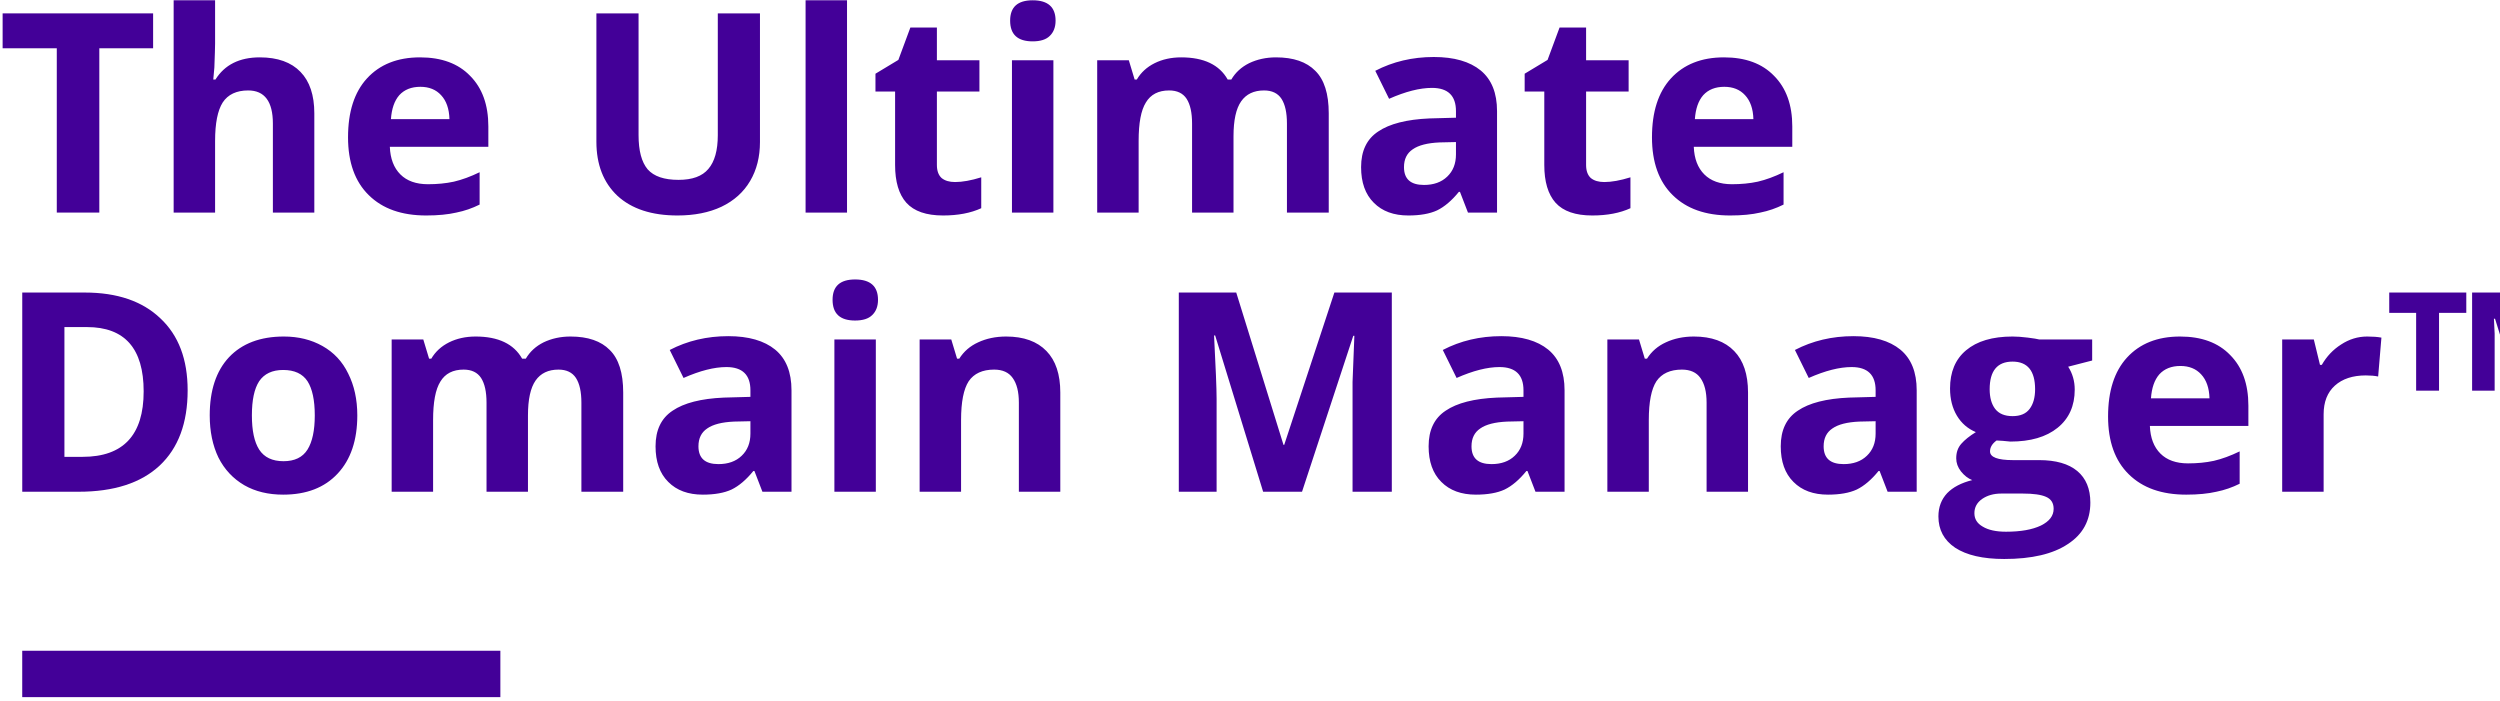
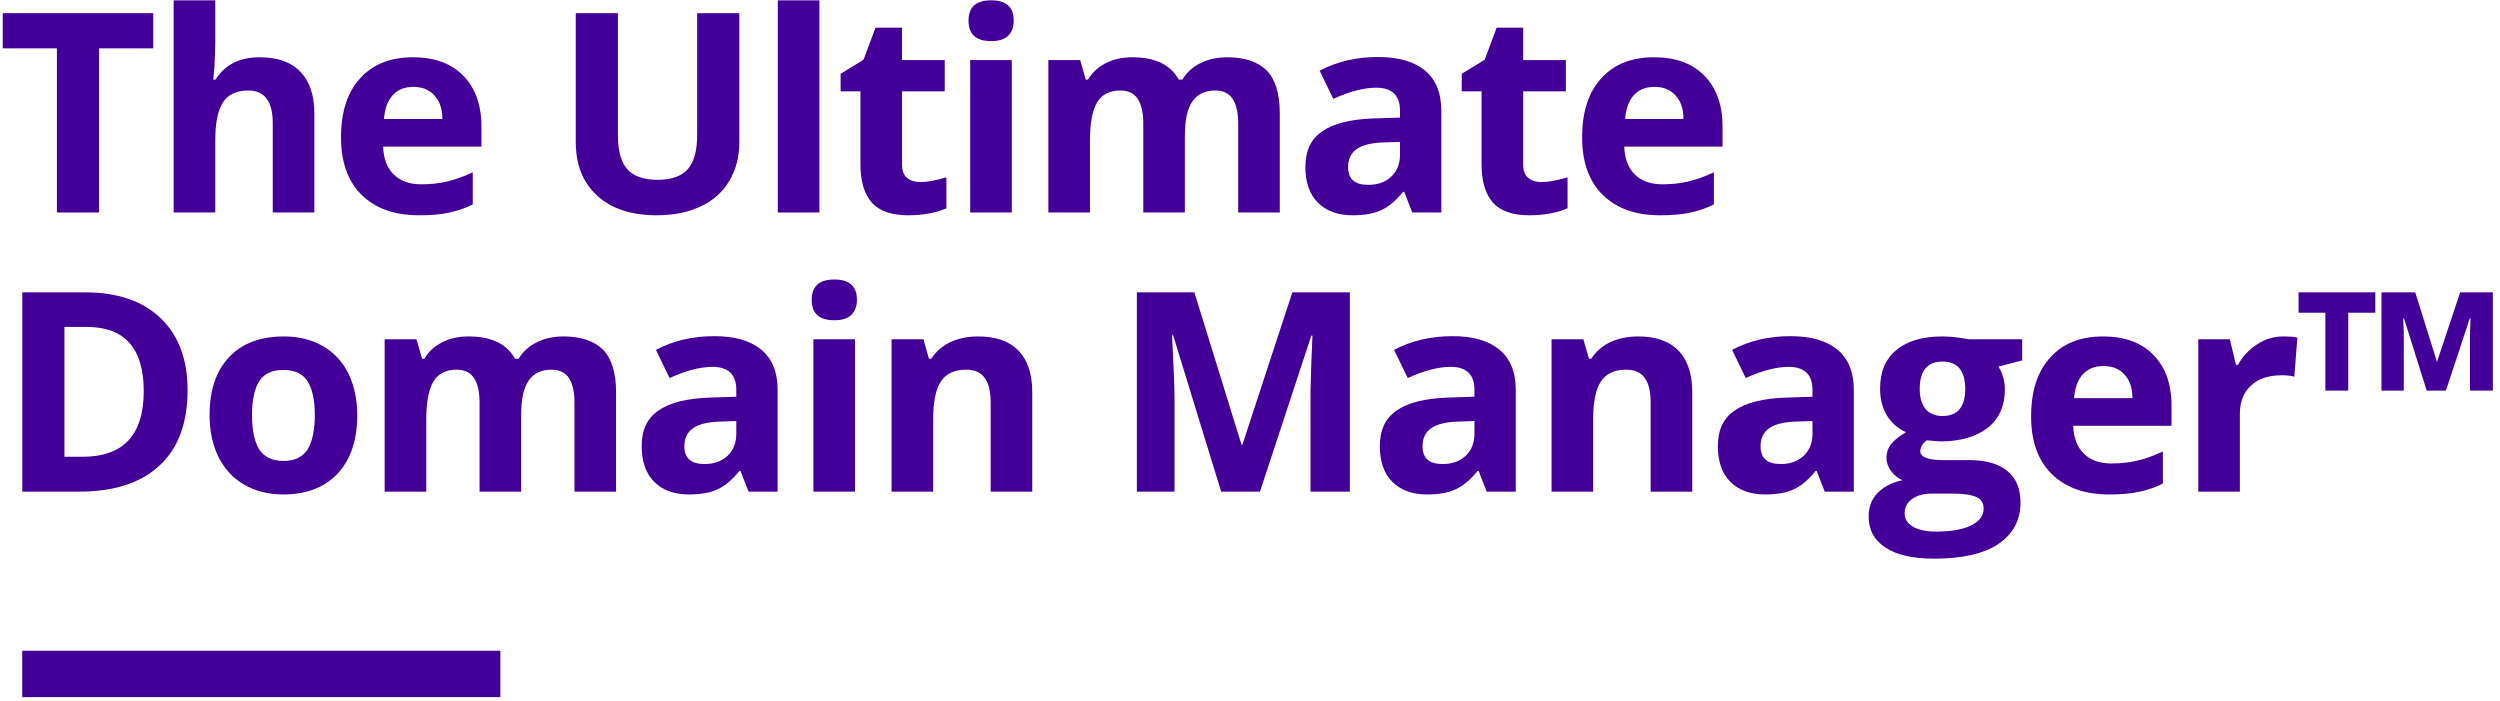
<svg xmlns="http://www.w3.org/2000/svg" width="100%" height="100%" viewBox="0 0 1632 457" version="1.1" xml:space="preserve" style="fill-rule:evenodd;clip-rule:evenodd;stroke-linejoin:round;stroke-miterlimit:2;">
  <g transform="matrix(1,0,0,1,-6048,1406)">
    <g transform="matrix(0.71367,0,0,0.714874,6557.75,-1203.83)">
      <g transform="matrix(21.2794,0,0,21.2435,-83757.8,-11303.1)">
-         <text x="3902.41px" y="527.895px" style="font-family:'OpenSans-Bold', 'Open Sans', sans-serif;font-weight:700;font-size:12px;fill:rgb(67,0,152);">T<tspan x="3909.06px 3916.65px 3923.44px 3926.26px 3935.03px 3938.39px 3943.3px 3946.66px 3958.14px 3965.09px 3970px " y="527.895px 527.895px 527.895px 527.895px 527.895px 527.895px 527.895px 527.895px 527.895px 527.895px 527.895px ">he Ultimate</tspan>
-         </text>
-         <text x="3902.41px" y="539.895px" style="font-family:'OpenSans-Bold', 'Open Sans', sans-serif;font-weight:700;font-size:12px;fill:rgb(67,0,152);">D<tspan x="3911px 3918.12px 3929.61px 3936.56px 3939.92px 3947.51px 3950.32px 3961.34px 3968.29px 3975.87px 3982.82px 3989.3px 3996.09px 4001.24px " y="539.895px 539.895px 539.895px 539.895px 539.895px 539.895px 539.895px 539.895px 539.895px 539.895px 539.895px 539.895px 539.895px 539.895px ">omain Manager™</tspan>
-         </text>
+         <g transform="matrix(12,0,0,12,3902.41,527.895)">
+           <path d="M0.365,-0L0.214,-0L0.214,-0.588L0.02,-0.588L0.02,-0.714L0.559,-0.714L0.559,-0.588L0.365,-0.588L0.365,-0Z" style="fill:rgb(67,0,152);fill-rule:nonzero;" />
+         </g>
+         <g transform="matrix(12,0,0,12,3909.06,527.895)">
+           <path d="M0.582,-0L0.433,-0L0.433,-0.319C0.433,-0.398 0.404,-0.437 0.345,-0.437C0.304,-0.437 0.273,-0.423 0.255,-0.395C0.236,-0.366 0.227,-0.32 0.227,-0.257L0.227,-0L0.078,-0L0.078,-0.76L0.227,-0.76L0.227,-0.605C0.227,-0.593 0.226,-0.565 0.224,-0.52L0.22,-0.476L0.228,-0.476C0.261,-0.529 0.314,-0.556 0.386,-0.556C0.45,-0.556 0.499,-0.539 0.532,-0.504C0.565,-0.47 0.582,-0.42 0.582,-0.356L0.582,-0Z" style="fill:rgb(67,0,152);fill-rule:nonzero;" />
+         </g>
+         <g transform="matrix(12,0,0,12,3916.65,527.895)">
+           <path d="M0.304,-0.45C0.273,-0.45 0.248,-0.44 0.23,-0.42C0.212,-0.4 0.202,-0.372 0.199,-0.335L0.408,-0.335C0.408,-0.372 0.398,-0.4 0.379,-0.42C0.361,-0.44 0.336,-0.45 0.304,-0.45ZM0.325,0.01C0.237,0.01 0.169,-0.014 0.119,-0.063C0.07,-0.111 0.045,-0.18 0.045,-0.269C0.045,-0.361 0.068,-0.431 0.114,-0.481C0.159,-0.531 0.222,-0.556 0.303,-0.556C0.38,-0.556 0.44,-0.534 0.483,-0.49C0.526,-0.446 0.548,-0.386 0.548,-0.308L0.548,-0.236L0.196,-0.236C0.197,-0.194 0.21,-0.16 0.233,-0.137C0.257,-0.113 0.29,-0.101 0.332,-0.101C0.365,-0.101 0.396,-0.104 0.425,-0.111C0.455,-0.118 0.485,-0.129 0.517,-0.144L0.517,-0.029C0.491,-0.016 0.463,-0.006 0.434,0C0.404,0.007 0.368,0.01 0.325,0.01Z" style="fill:rgb(67,0,152);fill-rule:nonzero;" />
+         </g>
+         <g transform="matrix(12,0,0,12,3926.26,527.895)">
+           <path d="M0.671,-0.714L0.671,-0.252C0.671,-0.199 0.659,-0.153 0.635,-0.113C0.612,-0.074 0.578,-0.043 0.533,-0.022C0.489,-0.001 0.436,0.01 0.375,0.01C0.283,0.01 0.212,-0.014 0.161,-0.061C0.11,-0.108 0.085,-0.172 0.085,-0.254L0.085,-0.714L0.236,-0.714L0.236,-0.277C0.236,-0.222 0.247,-0.181 0.269,-0.156C0.291,-0.13 0.328,-0.117 0.379,-0.117C0.428,-0.117 0.464,-0.13 0.487,-0.156C0.509,-0.182 0.52,-0.222 0.52,-0.278L0.52,-0.714L0.671,-0.714Z" style="fill:rgb(67,0,152);fill-rule:nonzero;" />
+         </g>
+         <g transform="matrix(12,0,0,12,3935.03,527.895)">
+           <rect x="0.078" y="-0.76" width="0.149" height="0.76" style="fill:rgb(67,0,152);fill-rule:nonzero;" />
+         </g>
+         <g transform="matrix(12,0,0,12,3938.39,527.895)">
+           <path d="M0.308,-0.109C0.334,-0.109 0.365,-0.115 0.402,-0.126L0.402,-0.015C0.365,0.001 0.319,0.01 0.265,0.01C0.206,0.01 0.162,-0.005 0.135,-0.035C0.108,-0.066 0.094,-0.111 0.094,-0.171L0.094,-0.434L0.023,-0.434L0.023,-0.497L0.105,-0.547L0.148,-0.662L0.243,-0.662L0.243,-0.546L0.396,-0.546L0.396,-0.434L0.243,-0.434L0.243,-0.171C0.243,-0.15 0.249,-0.134 0.261,-0.124C0.273,-0.114 0.289,-0.109 0.308,-0.109Z" style="fill:rgb(67,0,152);fill-rule:nonzero;" />
+         </g>
+         <g transform="matrix(12,0,0,12,3943.3,527.895)">
+           <path d="M0.072,-0.687C0.072,-0.736 0.099,-0.76 0.153,-0.76C0.207,-0.76 0.234,-0.736 0.234,-0.687C0.234,-0.664 0.227,-0.646 0.214,-0.633C0.2,-0.62 0.18,-0.614 0.153,-0.614C0.099,-0.614 0.072,-0.638 0.072,-0.687ZM0.227,-0L0.078,-0L0.078,-0.546L0.227,-0.546L0.227,-0Z" style="fill:rgb(67,0,152);fill-rule:nonzero;" />
+         </g>
+         <g transform="matrix(12,0,0,12,3946.66,527.895)">
+           <path d="M0.567,-0L0.418,-0L0.418,-0.319C0.418,-0.358 0.411,-0.388 0.398,-0.407C0.385,-0.427 0.364,-0.437 0.336,-0.437C0.298,-0.437 0.27,-0.423 0.253,-0.395C0.236,-0.367 0.227,-0.321 0.227,-0.257L0.227,-0L0.078,-0L0.078,-0.546L0.192,-0.546L0.212,-0.476L0.22,-0.476C0.235,-0.501 0.256,-0.521 0.284,-0.535C0.311,-0.549 0.343,-0.556 0.379,-0.556C0.461,-0.556 0.516,-0.529 0.545,-0.476L0.558,-0.476C0.573,-0.501 0.594,-0.521 0.623,-0.535C0.651,-0.549 0.683,-0.556 0.719,-0.556C0.781,-0.556 0.828,-0.54 0.86,-0.509C0.891,-0.477 0.907,-0.426 0.907,-0.356L0.907,-0L0.758,-0L0.758,-0.319C0.758,-0.358 0.751,-0.388 0.738,-0.407C0.725,-0.427 0.704,-0.437 0.676,-0.437C0.639,-0.437 0.612,-0.424 0.594,-0.398C0.576,-0.372 0.567,-0.331 0.567,-0.274L0.567,-0Z" style="fill:rgb(67,0,152);fill-rule:nonzero;" />
+         </g>
+         <g transform="matrix(12,0,0,12,3958.14,527.895)">
+           <path d="M0.425,-0L0.396,-0.074L0.392,-0.074C0.367,-0.043 0.341,-0.021 0.315,-0.009C0.288,0.004 0.254,0.01 0.211,0.01C0.159,0.01 0.117,-0.005 0.087,-0.035C0.057,-0.065 0.042,-0.108 0.042,-0.163C0.042,-0.221 0.062,-0.264 0.103,-0.291C0.143,-0.319 0.204,-0.334 0.286,-0.337L0.381,-0.34L0.381,-0.364C0.381,-0.419 0.353,-0.447 0.296,-0.447C0.252,-0.447 0.201,-0.434 0.142,-0.407L0.093,-0.508C0.156,-0.541 0.225,-0.557 0.302,-0.557C0.375,-0.557 0.431,-0.541 0.47,-0.509C0.509,-0.477 0.529,-0.429 0.529,-0.364L0.529,-0L0.425,-0ZM0.381,-0.253L0.323,-0.251C0.28,-0.25 0.248,-0.242 0.227,-0.228C0.205,-0.213 0.195,-0.191 0.195,-0.162C0.195,-0.12 0.219,-0.099 0.267,-0.099C0.302,-0.099 0.329,-0.109 0.35,-0.129C0.371,-0.149 0.381,-0.175 0.381,-0.208L0.381,-0.253Z" style="fill:rgb(67,0,152);fill-rule:nonzero;" />
+         </g>
+         <g transform="matrix(12,0,0,12,3965.09,527.895)">
+           <path d="M0.308,-0.109C0.334,-0.109 0.365,-0.115 0.402,-0.126L0.402,-0.015C0.365,0.001 0.319,0.01 0.265,0.01C0.206,0.01 0.162,-0.005 0.135,-0.035C0.108,-0.066 0.094,-0.111 0.094,-0.171L0.094,-0.434L0.023,-0.434L0.023,-0.497L0.105,-0.547L0.148,-0.662L0.243,-0.662L0.243,-0.546L0.396,-0.546L0.396,-0.434L0.243,-0.434L0.243,-0.171C0.243,-0.15 0.249,-0.134 0.261,-0.124C0.273,-0.114 0.289,-0.109 0.308,-0.109Z" style="fill:rgb(67,0,152);fill-rule:nonzero;" />
+         </g>
+         <g transform="matrix(12,0,0,12,3970,527.895)">
+           <path d="M0.304,-0.45C0.273,-0.45 0.248,-0.44 0.23,-0.42C0.212,-0.4 0.202,-0.372 0.199,-0.335L0.408,-0.335C0.408,-0.372 0.398,-0.4 0.379,-0.42C0.361,-0.44 0.336,-0.45 0.304,-0.45ZM0.325,0.01C0.237,0.01 0.169,-0.014 0.119,-0.063C0.07,-0.111 0.045,-0.18 0.045,-0.269C0.045,-0.361 0.068,-0.431 0.114,-0.481C0.159,-0.531 0.222,-0.556 0.303,-0.556C0.38,-0.556 0.44,-0.534 0.483,-0.49C0.526,-0.446 0.548,-0.386 0.548,-0.308L0.548,-0.236L0.196,-0.236C0.197,-0.194 0.21,-0.16 0.233,-0.137C0.257,-0.113 0.29,-0.101 0.332,-0.101C0.365,-0.101 0.396,-0.104 0.425,-0.111C0.455,-0.118 0.485,-0.129 0.517,-0.144L0.517,-0.029C0.491,-0.016 0.463,-0.006 0.434,0C0.404,0.007 0.368,0.01 0.325,0.01Z" style="fill:rgb(67,0,152);fill-rule:nonzero;" />
+         </g>
+         <g transform="matrix(12,0,0,12,3902.41,539.895)">
+           <path d="M0.682,-0.364C0.682,-0.246 0.649,-0.156 0.582,-0.094C0.515,-0.031 0.418,-0 0.292,-0L0.09,-0L0.09,-0.714L0.314,-0.714C0.431,-0.714 0.521,-0.683 0.585,-0.622C0.65,-0.56 0.682,-0.474 0.682,-0.364ZM0.525,-0.36C0.525,-0.513 0.457,-0.59 0.322,-0.59L0.241,-0.59L0.241,-0.125L0.306,-0.125C0.452,-0.125 0.525,-0.203 0.525,-0.36Z" style="fill:rgb(67,0,152);fill-rule:nonzero;" />
+         </g>
+         <g transform="matrix(12,0,0,12,3911,539.895)">
+           <path d="M0.197,-0.274C0.197,-0.22 0.206,-0.179 0.223,-0.151C0.241,-0.124 0.27,-0.11 0.31,-0.11C0.35,-0.11 0.378,-0.124 0.396,-0.151C0.413,-0.179 0.422,-0.22 0.422,-0.274C0.422,-0.328 0.413,-0.368 0.396,-0.396C0.378,-0.423 0.349,-0.436 0.309,-0.436C0.269,-0.436 0.241,-0.423 0.223,-0.396C0.206,-0.369 0.197,-0.328 0.197,-0.274ZM0.574,-0.274C0.574,-0.185 0.551,-0.116 0.504,-0.065C0.457,-0.015 0.392,0.01 0.308,0.01C0.256,0.01 0.209,-0.002 0.169,-0.025C0.129,-0.048 0.099,-0.081 0.077,-0.124C0.056,-0.167 0.045,-0.217 0.045,-0.274C0.045,-0.363 0.068,-0.432 0.115,-0.482C0.161,-0.531 0.227,-0.556 0.311,-0.556C0.363,-0.556 0.41,-0.545 0.45,-0.522C0.49,-0.499 0.521,-0.466 0.542,-0.424C0.563,-0.381 0.574,-0.331 0.574,-0.274Z" style="fill:rgb(67,0,152);fill-rule:nonzero;" />
+         </g>
+         <g transform="matrix(12,0,0,12,3918.13,539.895)">
+           <path d="M0.567,-0L0.418,-0L0.418,-0.319C0.418,-0.358 0.411,-0.388 0.398,-0.407C0.385,-0.427 0.364,-0.437 0.336,-0.437C0.298,-0.437 0.27,-0.423 0.253,-0.395C0.236,-0.367 0.227,-0.321 0.227,-0.257L0.227,-0L0.078,-0L0.078,-0.546L0.192,-0.546L0.212,-0.476L0.22,-0.476C0.235,-0.501 0.256,-0.521 0.284,-0.535C0.311,-0.549 0.343,-0.556 0.379,-0.556C0.461,-0.556 0.516,-0.529 0.545,-0.476L0.558,-0.476C0.573,-0.501 0.594,-0.521 0.623,-0.535C0.651,-0.549 0.683,-0.556 0.719,-0.556C0.781,-0.556 0.828,-0.54 0.86,-0.509C0.891,-0.477 0.907,-0.426 0.907,-0.356L0.907,-0L0.758,-0L0.758,-0.319C0.758,-0.358 0.751,-0.388 0.738,-0.407C0.725,-0.427 0.704,-0.437 0.676,-0.437C0.639,-0.437 0.612,-0.424 0.594,-0.398C0.576,-0.372 0.567,-0.331 0.567,-0.274L0.567,-0Z" style="fill:rgb(67,0,152);fill-rule:nonzero;" />
+         </g>
+         <g transform="matrix(12,0,0,12,3929.61,539.895)">
+           <path d="M0.425,-0L0.396,-0.074L0.392,-0.074C0.367,-0.043 0.341,-0.021 0.315,-0.009C0.288,0.004 0.254,0.01 0.211,0.01C0.159,0.01 0.117,-0.005 0.087,-0.035C0.057,-0.065 0.042,-0.108 0.042,-0.163C0.042,-0.221 0.062,-0.264 0.103,-0.291C0.143,-0.319 0.204,-0.334 0.286,-0.337L0.381,-0.34L0.381,-0.364C0.381,-0.419 0.353,-0.447 0.296,-0.447C0.252,-0.447 0.201,-0.434 0.142,-0.407L0.093,-0.508C0.156,-0.541 0.225,-0.557 0.302,-0.557C0.375,-0.557 0.431,-0.541 0.47,-0.509C0.509,-0.477 0.529,-0.429 0.529,-0.364L0.529,-0L0.425,-0ZM0.381,-0.253L0.323,-0.251C0.28,-0.25 0.248,-0.242 0.227,-0.228C0.205,-0.213 0.195,-0.191 0.195,-0.162C0.195,-0.12 0.219,-0.099 0.267,-0.099C0.302,-0.099 0.329,-0.109 0.35,-0.129C0.371,-0.149 0.381,-0.175 0.381,-0.208L0.381,-0.253Z" style="fill:rgb(67,0,152);fill-rule:nonzero;" />
+         </g>
+         <g transform="matrix(12,0,0,12,3936.56,539.895)">
+           <path d="M0.072,-0.687C0.072,-0.736 0.099,-0.76 0.153,-0.76C0.207,-0.76 0.234,-0.736 0.234,-0.687C0.234,-0.664 0.227,-0.646 0.214,-0.633C0.2,-0.62 0.18,-0.614 0.153,-0.614C0.099,-0.614 0.072,-0.638 0.072,-0.687ZM0.227,-0L0.078,-0L0.078,-0.546L0.227,-0.546L0.227,-0Z" style="fill:rgb(67,0,152);fill-rule:nonzero;" />
+         </g>
+         <g transform="matrix(12,0,0,12,3939.92,539.895)">
+           <path d="M0.582,-0L0.433,-0L0.433,-0.319C0.433,-0.358 0.426,-0.388 0.412,-0.407C0.398,-0.427 0.376,-0.437 0.345,-0.437C0.304,-0.437 0.273,-0.423 0.255,-0.395C0.236,-0.367 0.227,-0.321 0.227,-0.257L0.227,-0L0.078,-0L0.078,-0.546L0.192,-0.546L0.212,-0.476L0.22,-0.476C0.237,-0.502 0.26,-0.522 0.289,-0.536C0.318,-0.549 0.351,-0.556 0.388,-0.556C0.452,-0.556 0.5,-0.539 0.533,-0.505C0.566,-0.47 0.582,-0.421 0.582,-0.356L0.582,-0Z" style="fill:rgb(67,0,152);fill-rule:nonzero;" />
+         </g>
+         <g transform="matrix(12,0,0,12,3950.32,539.895)">
+           <path d="M0.392,-0L0.22,-0.56L0.216,-0.56C0.222,-0.446 0.225,-0.37 0.225,-0.332L0.225,-0L0.09,-0L0.09,-0.714L0.296,-0.714L0.465,-0.168L0.468,-0.168L0.647,-0.714L0.853,-0.714L0.853,-0L0.712,-0L0.712,-0.338C0.712,-0.354 0.712,-0.372 0.713,-0.393C0.713,-0.414 0.715,-0.469 0.719,-0.559L0.715,-0.559L0.531,-0L0.392,-0Z" style="fill:rgb(67,0,152);fill-rule:nonzero;" />
+         </g>
+         <g transform="matrix(12,0,0,12,3961.34,539.895)">
+           <path d="M0.425,-0L0.396,-0.074L0.392,-0.074C0.367,-0.043 0.341,-0.021 0.315,-0.009C0.288,0.004 0.254,0.01 0.211,0.01C0.159,0.01 0.117,-0.005 0.087,-0.035C0.057,-0.065 0.042,-0.108 0.042,-0.163C0.042,-0.221 0.062,-0.264 0.103,-0.291C0.143,-0.319 0.204,-0.334 0.286,-0.337L0.381,-0.34L0.381,-0.364C0.381,-0.419 0.353,-0.447 0.296,-0.447C0.252,-0.447 0.201,-0.434 0.142,-0.407L0.093,-0.508C0.156,-0.541 0.225,-0.557 0.302,-0.557C0.375,-0.557 0.431,-0.541 0.47,-0.509C0.509,-0.477 0.529,-0.429 0.529,-0.364L0.529,-0L0.425,-0ZM0.381,-0.253L0.323,-0.251C0.28,-0.25 0.248,-0.242 0.227,-0.228C0.205,-0.213 0.195,-0.191 0.195,-0.162C0.195,-0.12 0.219,-0.099 0.267,-0.099C0.302,-0.099 0.329,-0.109 0.35,-0.129C0.371,-0.149 0.381,-0.175 0.381,-0.208L0.381,-0.253Z" style="fill:rgb(67,0,152);fill-rule:nonzero;" />
+         </g>
+         <g transform="matrix(12,0,0,12,3968.29,539.895)">
+           <path d="M0.582,-0L0.433,-0L0.433,-0.319C0.433,-0.358 0.426,-0.388 0.412,-0.407C0.398,-0.427 0.376,-0.437 0.345,-0.437C0.304,-0.437 0.273,-0.423 0.255,-0.395C0.236,-0.367 0.227,-0.321 0.227,-0.257L0.227,-0L0.078,-0L0.078,-0.546L0.192,-0.546L0.212,-0.476L0.22,-0.476C0.237,-0.502 0.26,-0.522 0.289,-0.536C0.318,-0.549 0.351,-0.556 0.388,-0.556C0.452,-0.556 0.5,-0.539 0.533,-0.505C0.566,-0.47 0.582,-0.421 0.582,-0.356L0.582,-0Z" style="fill:rgb(67,0,152);fill-rule:nonzero;" />
+         </g>
+         <g transform="matrix(12,0,0,12,3975.87,539.895)">
+           <path d="M0.425,-0L0.396,-0.074L0.392,-0.074C0.367,-0.043 0.341,-0.021 0.315,-0.009C0.288,0.004 0.254,0.01 0.211,0.01C0.159,0.01 0.117,-0.005 0.087,-0.035C0.057,-0.065 0.042,-0.108 0.042,-0.163C0.042,-0.221 0.062,-0.264 0.103,-0.291C0.143,-0.319 0.204,-0.334 0.286,-0.337L0.381,-0.34L0.381,-0.364C0.381,-0.419 0.353,-0.447 0.296,-0.447C0.252,-0.447 0.201,-0.434 0.142,-0.407L0.093,-0.508C0.156,-0.541 0.225,-0.557 0.302,-0.557C0.375,-0.557 0.431,-0.541 0.47,-0.509C0.509,-0.477 0.529,-0.429 0.529,-0.364L0.529,-0L0.425,-0ZM0.381,-0.253L0.323,-0.251C0.28,-0.25 0.248,-0.242 0.227,-0.228C0.205,-0.213 0.195,-0.191 0.195,-0.162C0.195,-0.12 0.219,-0.099 0.267,-0.099C0.302,-0.099 0.329,-0.109 0.35,-0.129C0.371,-0.149 0.381,-0.175 0.381,-0.208L0.381,-0.253Z" style="fill:rgb(67,0,152);fill-rule:nonzero;" />
+         </g>
+         <g transform="matrix(12,0,0,12,3982.82,539.895)">
+           <path d="M0.553,-0.546L0.553,-0.47L0.468,-0.448C0.483,-0.424 0.491,-0.396 0.491,-0.366C0.491,-0.308 0.471,-0.262 0.43,-0.229C0.389,-0.197 0.332,-0.18 0.26,-0.18L0.233,-0.182L0.211,-0.184C0.196,-0.172 0.188,-0.159 0.188,-0.145C0.188,-0.124 0.215,-0.113 0.27,-0.113L0.363,-0.113C0.423,-0.113 0.468,-0.1 0.5,-0.074C0.531,-0.049 0.547,-0.011 0.547,0.039C0.547,0.103 0.52,0.152 0.467,0.188C0.414,0.223 0.337,0.24 0.238,0.24C0.162,0.24 0.103,0.227 0.063,0.2C0.023,0.174 0.003,0.137 0.003,0.089C0.003,0.056 0.013,0.028 0.034,0.006C0.054,-0.016 0.084,-0.032 0.124,-0.041C0.109,-0.048 0.095,-0.058 0.084,-0.073C0.073,-0.088 0.067,-0.104 0.067,-0.12C0.067,-0.141 0.073,-0.158 0.085,-0.172C0.097,-0.186 0.114,-0.2 0.137,-0.213C0.109,-0.225 0.086,-0.245 0.069,-0.272C0.052,-0.3 0.044,-0.332 0.044,-0.369C0.044,-0.429 0.063,-0.475 0.102,-0.507C0.141,-0.54 0.196,-0.556 0.268,-0.556C0.283,-0.556 0.302,-0.555 0.323,-0.552C0.344,-0.549 0.357,-0.547 0.363,-0.546L0.553,-0.546ZM0.132,0.077C0.132,0.098 0.142,0.114 0.161,0.125C0.181,0.137 0.209,0.143 0.244,0.143C0.298,0.143 0.339,0.136 0.37,0.121C0.4,0.106 0.415,0.086 0.415,0.061C0.415,0.041 0.406,0.026 0.388,0.019C0.37,0.011 0.343,0.007 0.305,0.007L0.228,0.007C0.201,0.007 0.178,0.013 0.159,0.026C0.141,0.039 0.132,0.056 0.132,0.077ZM0.186,-0.367C0.186,-0.338 0.193,-0.314 0.206,-0.297C0.22,-0.28 0.24,-0.271 0.268,-0.271C0.296,-0.271 0.317,-0.28 0.33,-0.297C0.343,-0.314 0.349,-0.338 0.349,-0.367C0.349,-0.433 0.322,-0.466 0.268,-0.466C0.213,-0.466 0.186,-0.433 0.186,-0.367Z" style="fill:rgb(67,0,152);fill-rule:nonzero;" />
+         </g>
+         <g transform="matrix(12,0,0,12,3989.3,539.895)">
+           <path d="M0.304,-0.45C0.273,-0.45 0.248,-0.44 0.23,-0.42C0.212,-0.4 0.202,-0.372 0.199,-0.335L0.408,-0.335C0.408,-0.372 0.398,-0.4 0.379,-0.42C0.361,-0.44 0.336,-0.45 0.304,-0.45ZM0.325,0.01C0.237,0.01 0.169,-0.014 0.119,-0.063C0.07,-0.111 0.045,-0.18 0.045,-0.269C0.045,-0.361 0.068,-0.431 0.114,-0.481C0.159,-0.531 0.222,-0.556 0.303,-0.556C0.38,-0.556 0.44,-0.534 0.483,-0.49C0.526,-0.446 0.548,-0.386 0.548,-0.308L0.548,-0.236L0.196,-0.236C0.197,-0.194 0.21,-0.16 0.233,-0.137C0.257,-0.113 0.29,-0.101 0.332,-0.101C0.365,-0.101 0.396,-0.104 0.425,-0.111C0.455,-0.118 0.485,-0.129 0.517,-0.144L0.517,-0.029C0.491,-0.016 0.463,-0.006 0.434,0C0.404,0.007 0.368,0.01 0.325,0.01Z" style="fill:rgb(67,0,152);fill-rule:nonzero;" />
+         </g>
+         <g transform="matrix(12,0,0,12,3996.09,539.895)">
+           <path d="M0.383,-0.556C0.403,-0.556 0.42,-0.555 0.433,-0.552L0.422,-0.412C0.41,-0.415 0.395,-0.417 0.378,-0.417C0.33,-0.417 0.293,-0.405 0.267,-0.38C0.24,-0.356 0.227,-0.322 0.227,-0.278L0.227,-0L0.078,-0L0.078,-0.546L0.191,-0.546L0.213,-0.454L0.22,-0.454C0.237,-0.485 0.26,-0.509 0.289,-0.528C0.318,-0.547 0.349,-0.556 0.383,-0.556Z" style="fill:rgb(67,0,152);fill-rule:nonzero;" />
+         </g>
+         <g transform="matrix(12,0,0,12,4001.24,539.895)">
+           <path d="M0.186,-0.362L0.104,-0.362L0.104,-0.641L0.008,-0.641L0.008,-0.714L0.283,-0.714L0.283,-0.641L0.186,-0.641L0.186,-0.362ZM0.467,-0.362L0.386,-0.62L0.383,-0.62L0.385,-0.566L0.385,-0.362L0.305,-0.362L0.305,-0.714L0.426,-0.714L0.504,-0.465L0.587,-0.714L0.704,-0.714L0.704,-0.362L0.622,-0.362L0.622,-0.561L0.624,-0.62L0.621,-0.62L0.536,-0.362L0.467,-0.362Z" style="fill:rgb(67,0,152);fill-rule:nonzero;" />
+         </g>
      </g>
      <g transform="matrix(1.12976,0,0,1.12786,-4778.68,-670.998)">
        <rect x="3615.59" y="871.063" width="387.122" height="37.555" style="fill:rgb(67,0,152);" />
      </g>
    </g>
  </g>
</svg>
